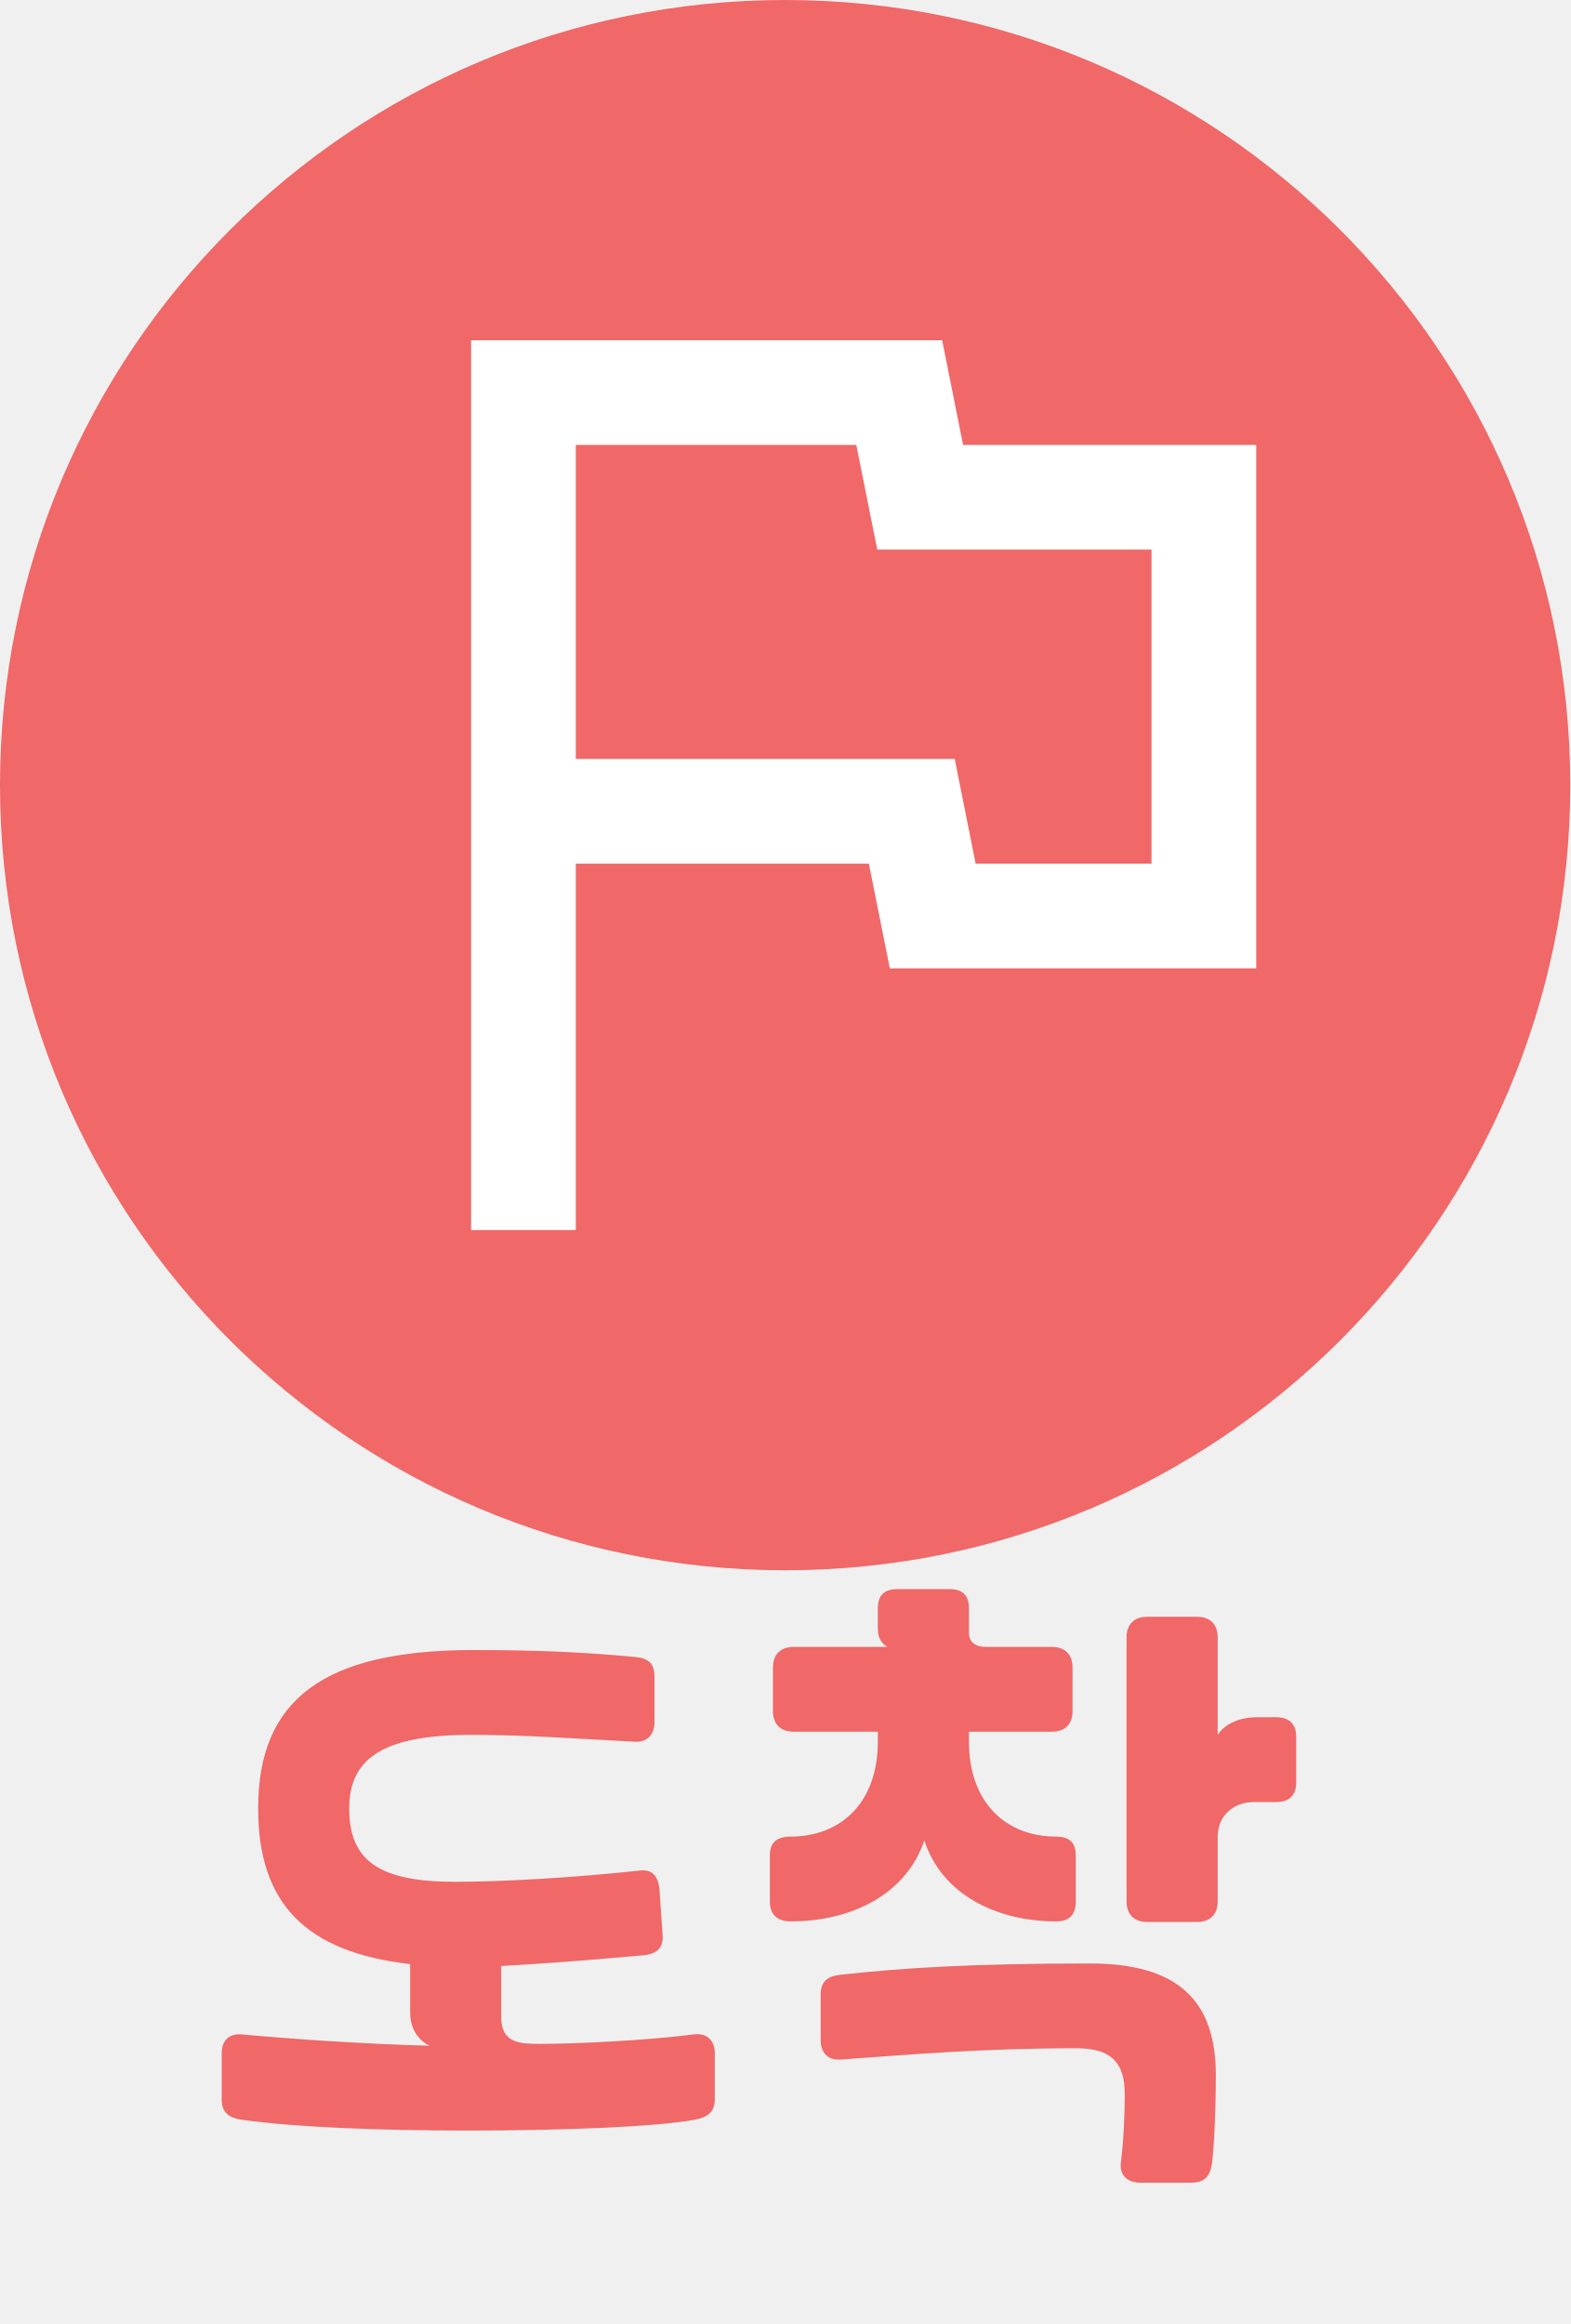
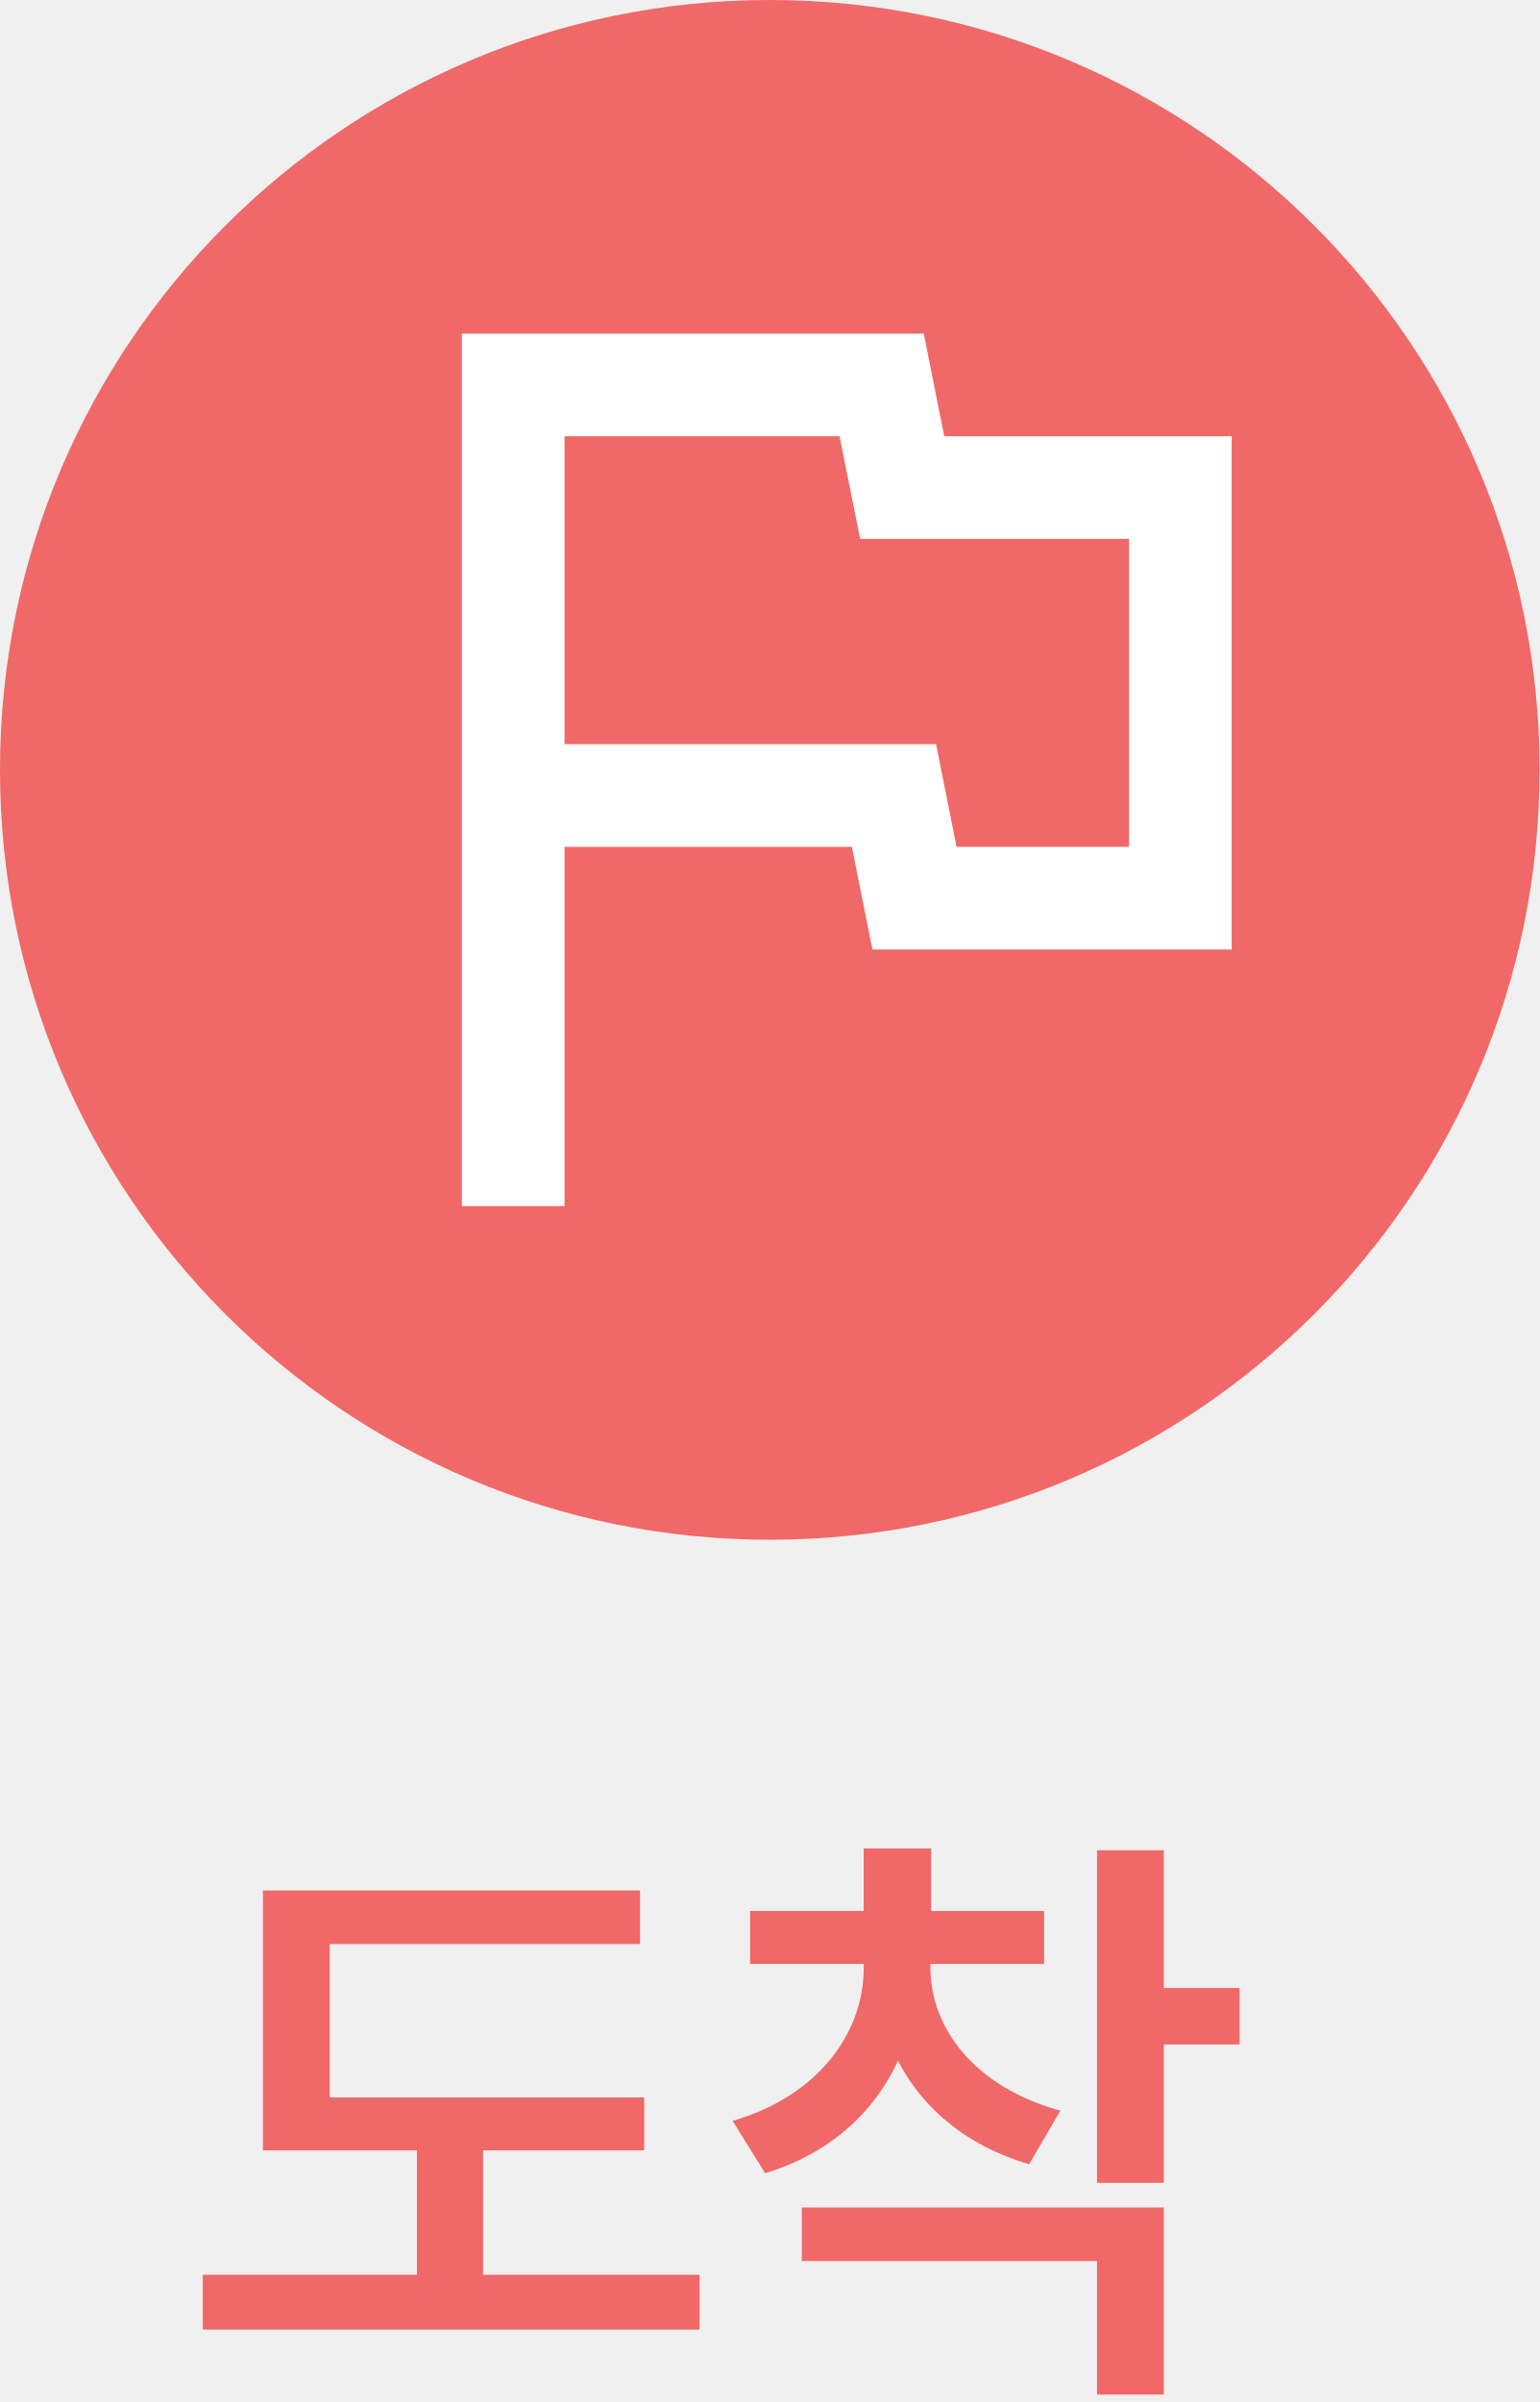
- <svg xmlns="http://www.w3.org/2000/svg" width="25" height="37" viewBox="0 0 25 37" fill="none">
-   <path d="M3.86 33.75C3.63 33.72 3.53 33.62 3.53 33.43V32.69C3.53 32.48 3.65 32.37 3.86 32.39C4.61 32.46 5.75 32.54 6.84 32.57C6.65 32.48 6.53 32.29 6.53 32.04V31.27C4.87 31.08 4.11 30.31 4.11 28.79C4.11 27.06 5.15 26.27 7.54 26.27C8.53 26.27 9.25 26.3 10.11 26.38C10.33 26.4 10.42 26.49 10.42 26.69V27.42C10.42 27.62 10.3 27.74 10.11 27.73C9.18 27.68 8.32 27.62 7.51 27.62C6.14 27.62 5.56 27.97 5.56 28.79C5.56 29.63 6.04 29.96 7.25 29.96C8 29.96 9.19 29.89 10.19 29.78C10.38 29.76 10.48 29.86 10.5 30.09L10.55 30.82C10.56 31.01 10.46 31.11 10.24 31.13C9.25 31.22 8.54 31.27 7.98 31.3V32.12C7.98 32.54 8.3 32.54 8.61 32.54C9.21 32.54 10.35 32.48 11.04 32.39C11.25 32.36 11.38 32.48 11.38 32.69V33.43C11.38 33.61 11.28 33.71 11.05 33.75C10.43 33.86 9.01 33.92 7.45 33.92C6.05 33.92 4.73 33.87 3.86 33.75ZM15.427 26C15.427 26.13 15.517 26.22 15.697 26.22H16.747C16.956 26.22 17.076 26.34 17.076 26.55V27.24C17.076 27.45 16.956 27.57 16.747 27.57H15.427V27.73C15.427 28.69 16.006 29.24 16.817 29.24C17.026 29.24 17.127 29.34 17.127 29.53V30.28C17.127 30.48 17.026 30.59 16.817 30.59C15.836 30.59 14.986 30.14 14.716 29.3C14.437 30.14 13.586 30.59 12.586 30.59C12.367 30.59 12.257 30.47 12.257 30.28V29.53C12.257 29.34 12.367 29.24 12.586 29.24C13.396 29.24 13.976 28.69 13.976 27.73V27.57H12.636C12.427 27.57 12.306 27.45 12.306 27.24V26.55C12.306 26.34 12.427 26.22 12.636 26.22H14.127C14.027 26.16 13.976 26.07 13.976 25.93V25.61C13.976 25.4 14.076 25.3 14.287 25.3H15.117C15.326 25.3 15.427 25.4 15.427 25.61V26ZM17.357 31.26C18.727 31.26 19.357 31.83 19.357 33.03C19.357 33.65 19.326 34.2 19.297 34.44C19.267 34.65 19.177 34.75 18.966 34.75H18.157C17.947 34.75 17.817 34.63 17.846 34.42C17.887 34.11 17.907 33.67 17.907 33.34C17.907 32.83 17.686 32.61 17.137 32.61C15.646 32.61 14.496 32.71 13.377 32.79C13.177 32.8 13.066 32.68 13.066 32.48V31.75C13.066 31.55 13.177 31.46 13.377 31.44C14.377 31.33 15.486 31.26 17.357 31.26ZM19.387 30.27C19.387 30.48 19.267 30.6 19.056 30.6H18.267C18.056 30.6 17.936 30.48 17.936 30.27V26.07C17.936 25.86 18.056 25.74 18.267 25.74H19.056C19.267 25.74 19.387 25.86 19.387 26.07V27.62C19.497 27.45 19.727 27.34 20.006 27.34H20.326C20.526 27.34 20.637 27.45 20.637 27.65V28.38C20.637 28.58 20.526 28.69 20.326 28.69H19.966C19.627 28.69 19.387 28.92 19.387 29.24V30.27Z" fill="#F06868" />
+ <svg xmlns="http://www.w3.org/2000/svg" width="25" height="39" viewBox="0 0 25 39" fill="none">
+   <path d="M10.461 34.055V34.914H7.844V36.935H11.359V37.824H3.293V36.935H6.77V34.914H4.27V30.695H10.393V31.564H5.354V34.055H10.461ZM15.109 31.955C15.109 32.922 15.822 33.889 17.219 34.27L16.711 35.139C15.7 34.846 14.977 34.23 14.582 33.459C14.191 34.309 13.459 34.973 12.424 35.285L11.896 34.435C13.283 34.035 14.025 33.01 14.025 31.955V31.887H12.18V31.027H14.025V30.012H15.119V31.027H16.955V31.887H15.109V31.955ZM18.898 30.041V32.277H20.129V33.195H18.898V35.441H17.814V30.041H18.898ZM18.898 35.842V38.879H17.814V36.711H13.02V35.842H18.898Z" fill="#F06868" />
  <circle cx="12.5" cy="12.5" r="12.5" fill="#F06868" />
  <path d="M13.633 7.083L13.967 8.75H18.333V13.75H15.533L15.2 12.083H9.167V7.083H13.633ZM15 5.417H7.5V19.583H9.167V13.75H13.833L14.167 15.417H20V7.083H15.333L15 5.417Z" fill="white" />
</svg>
